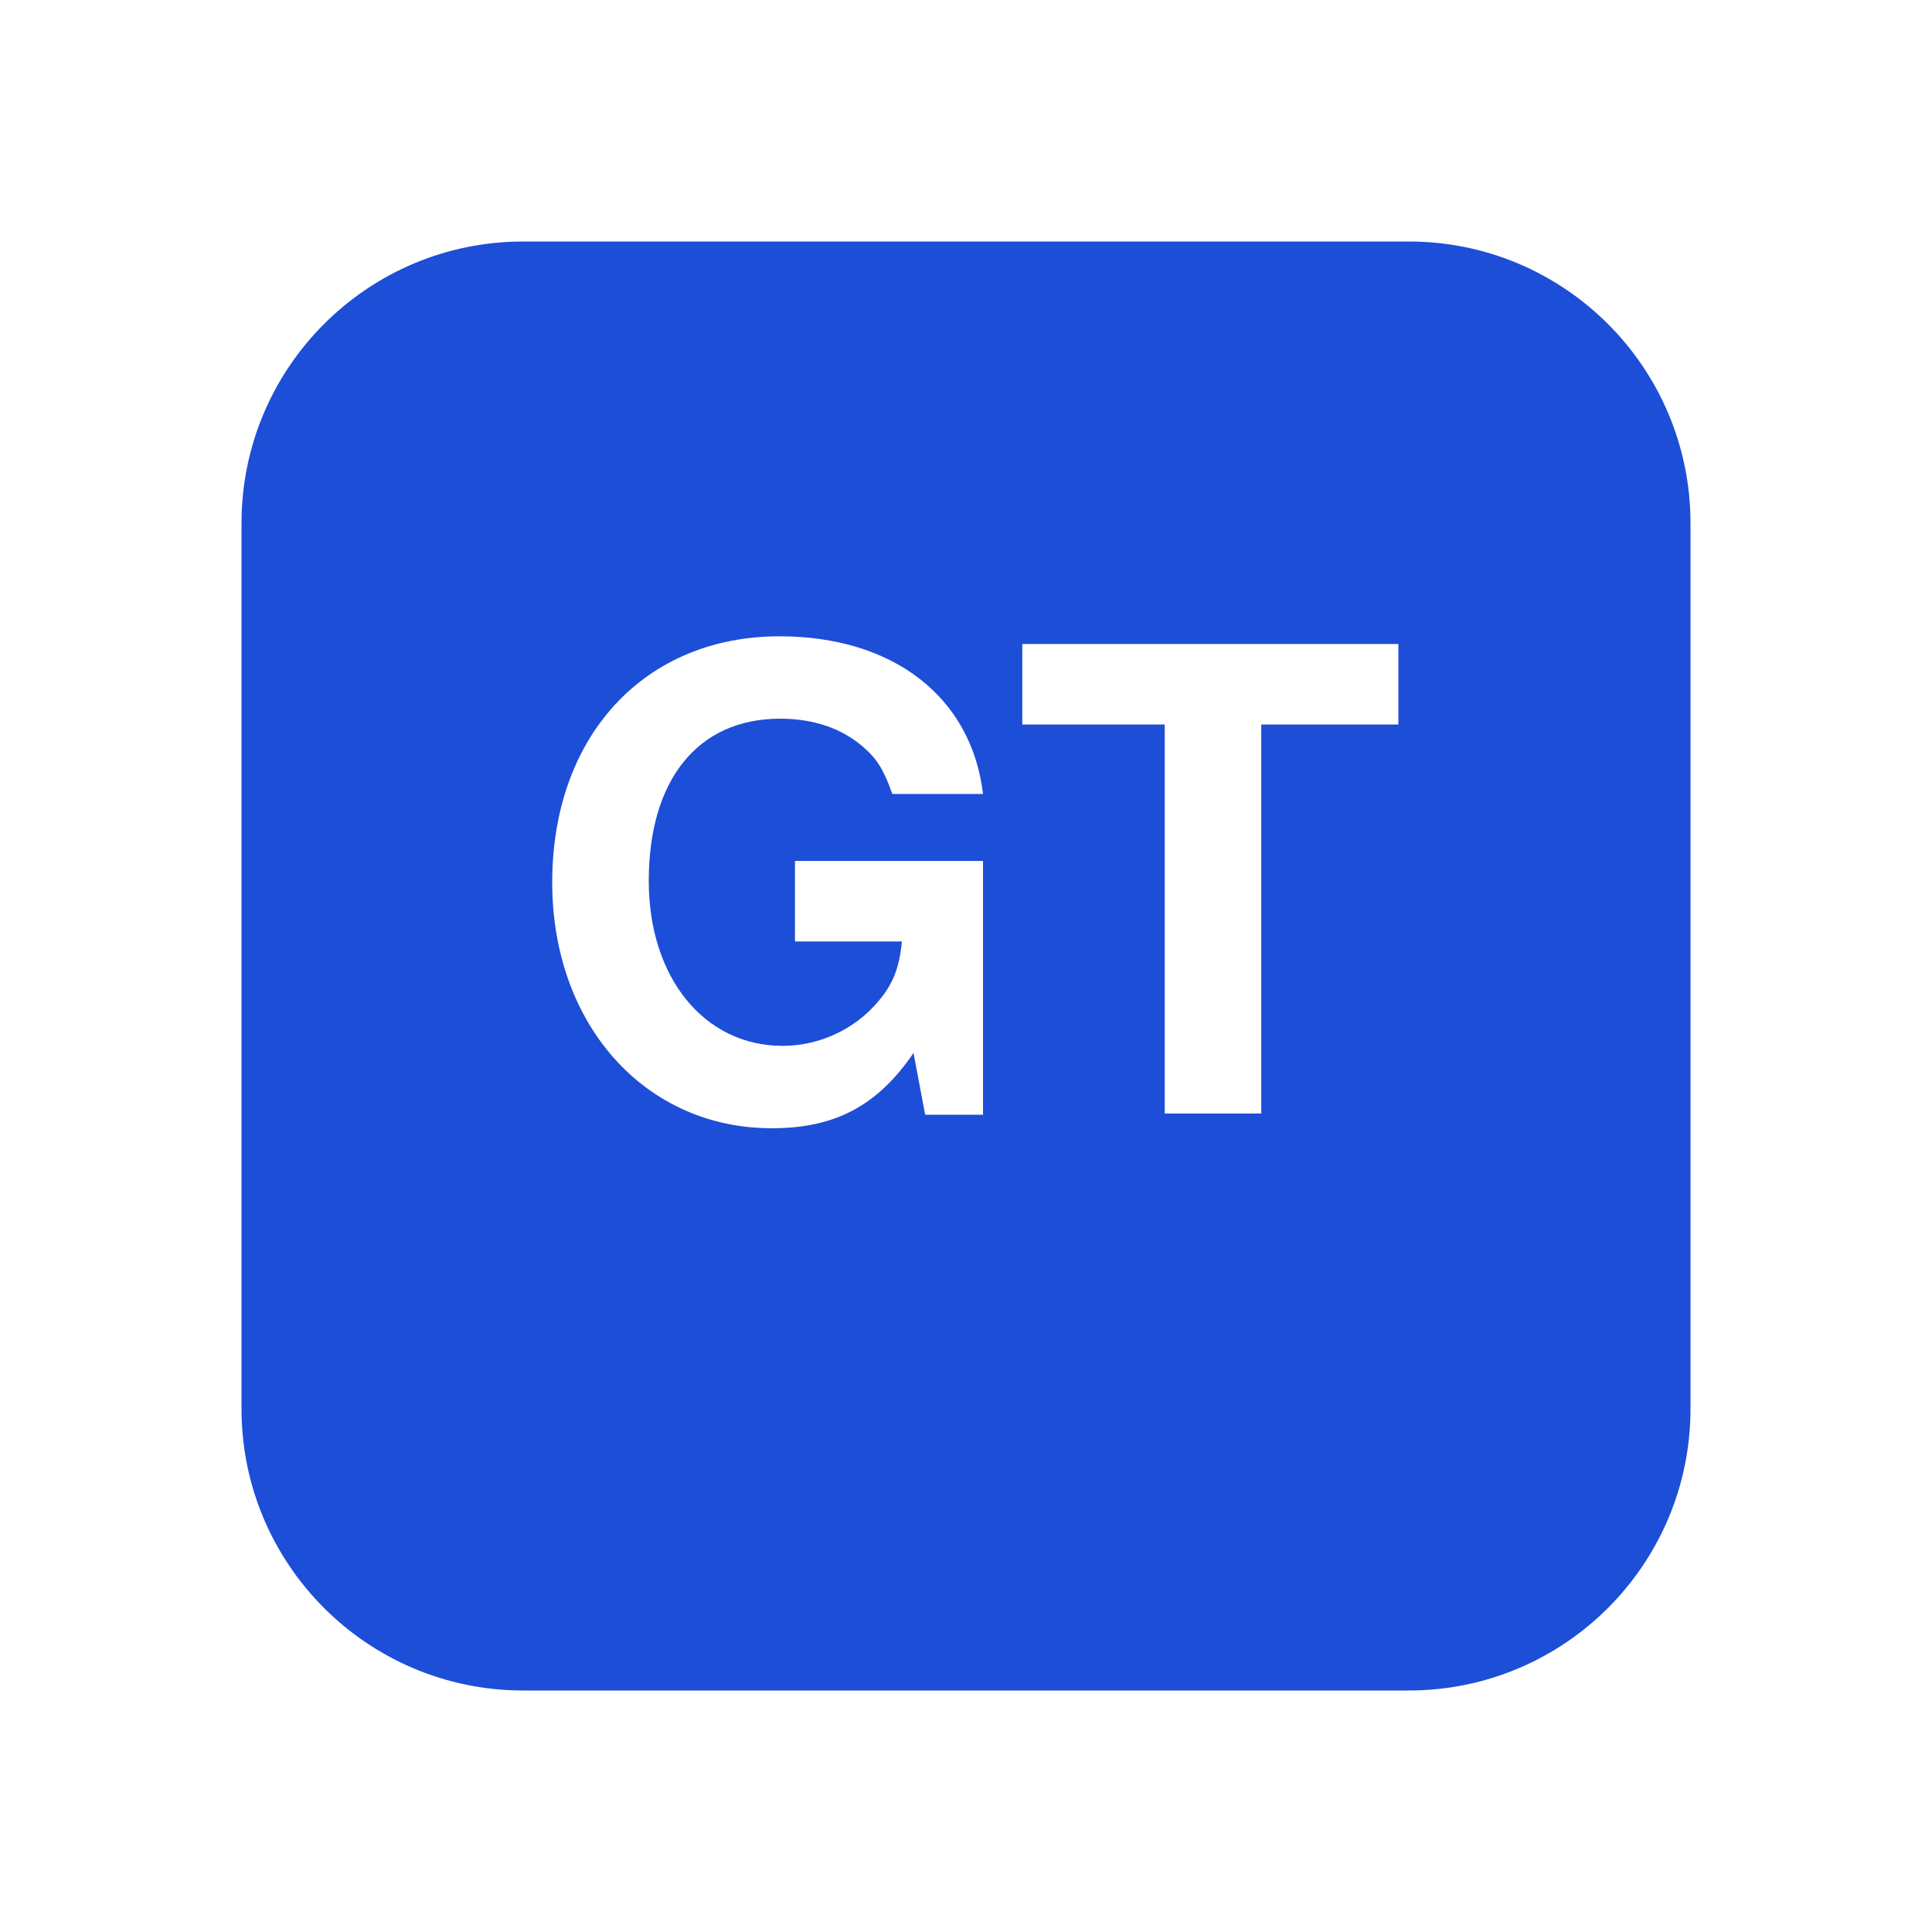
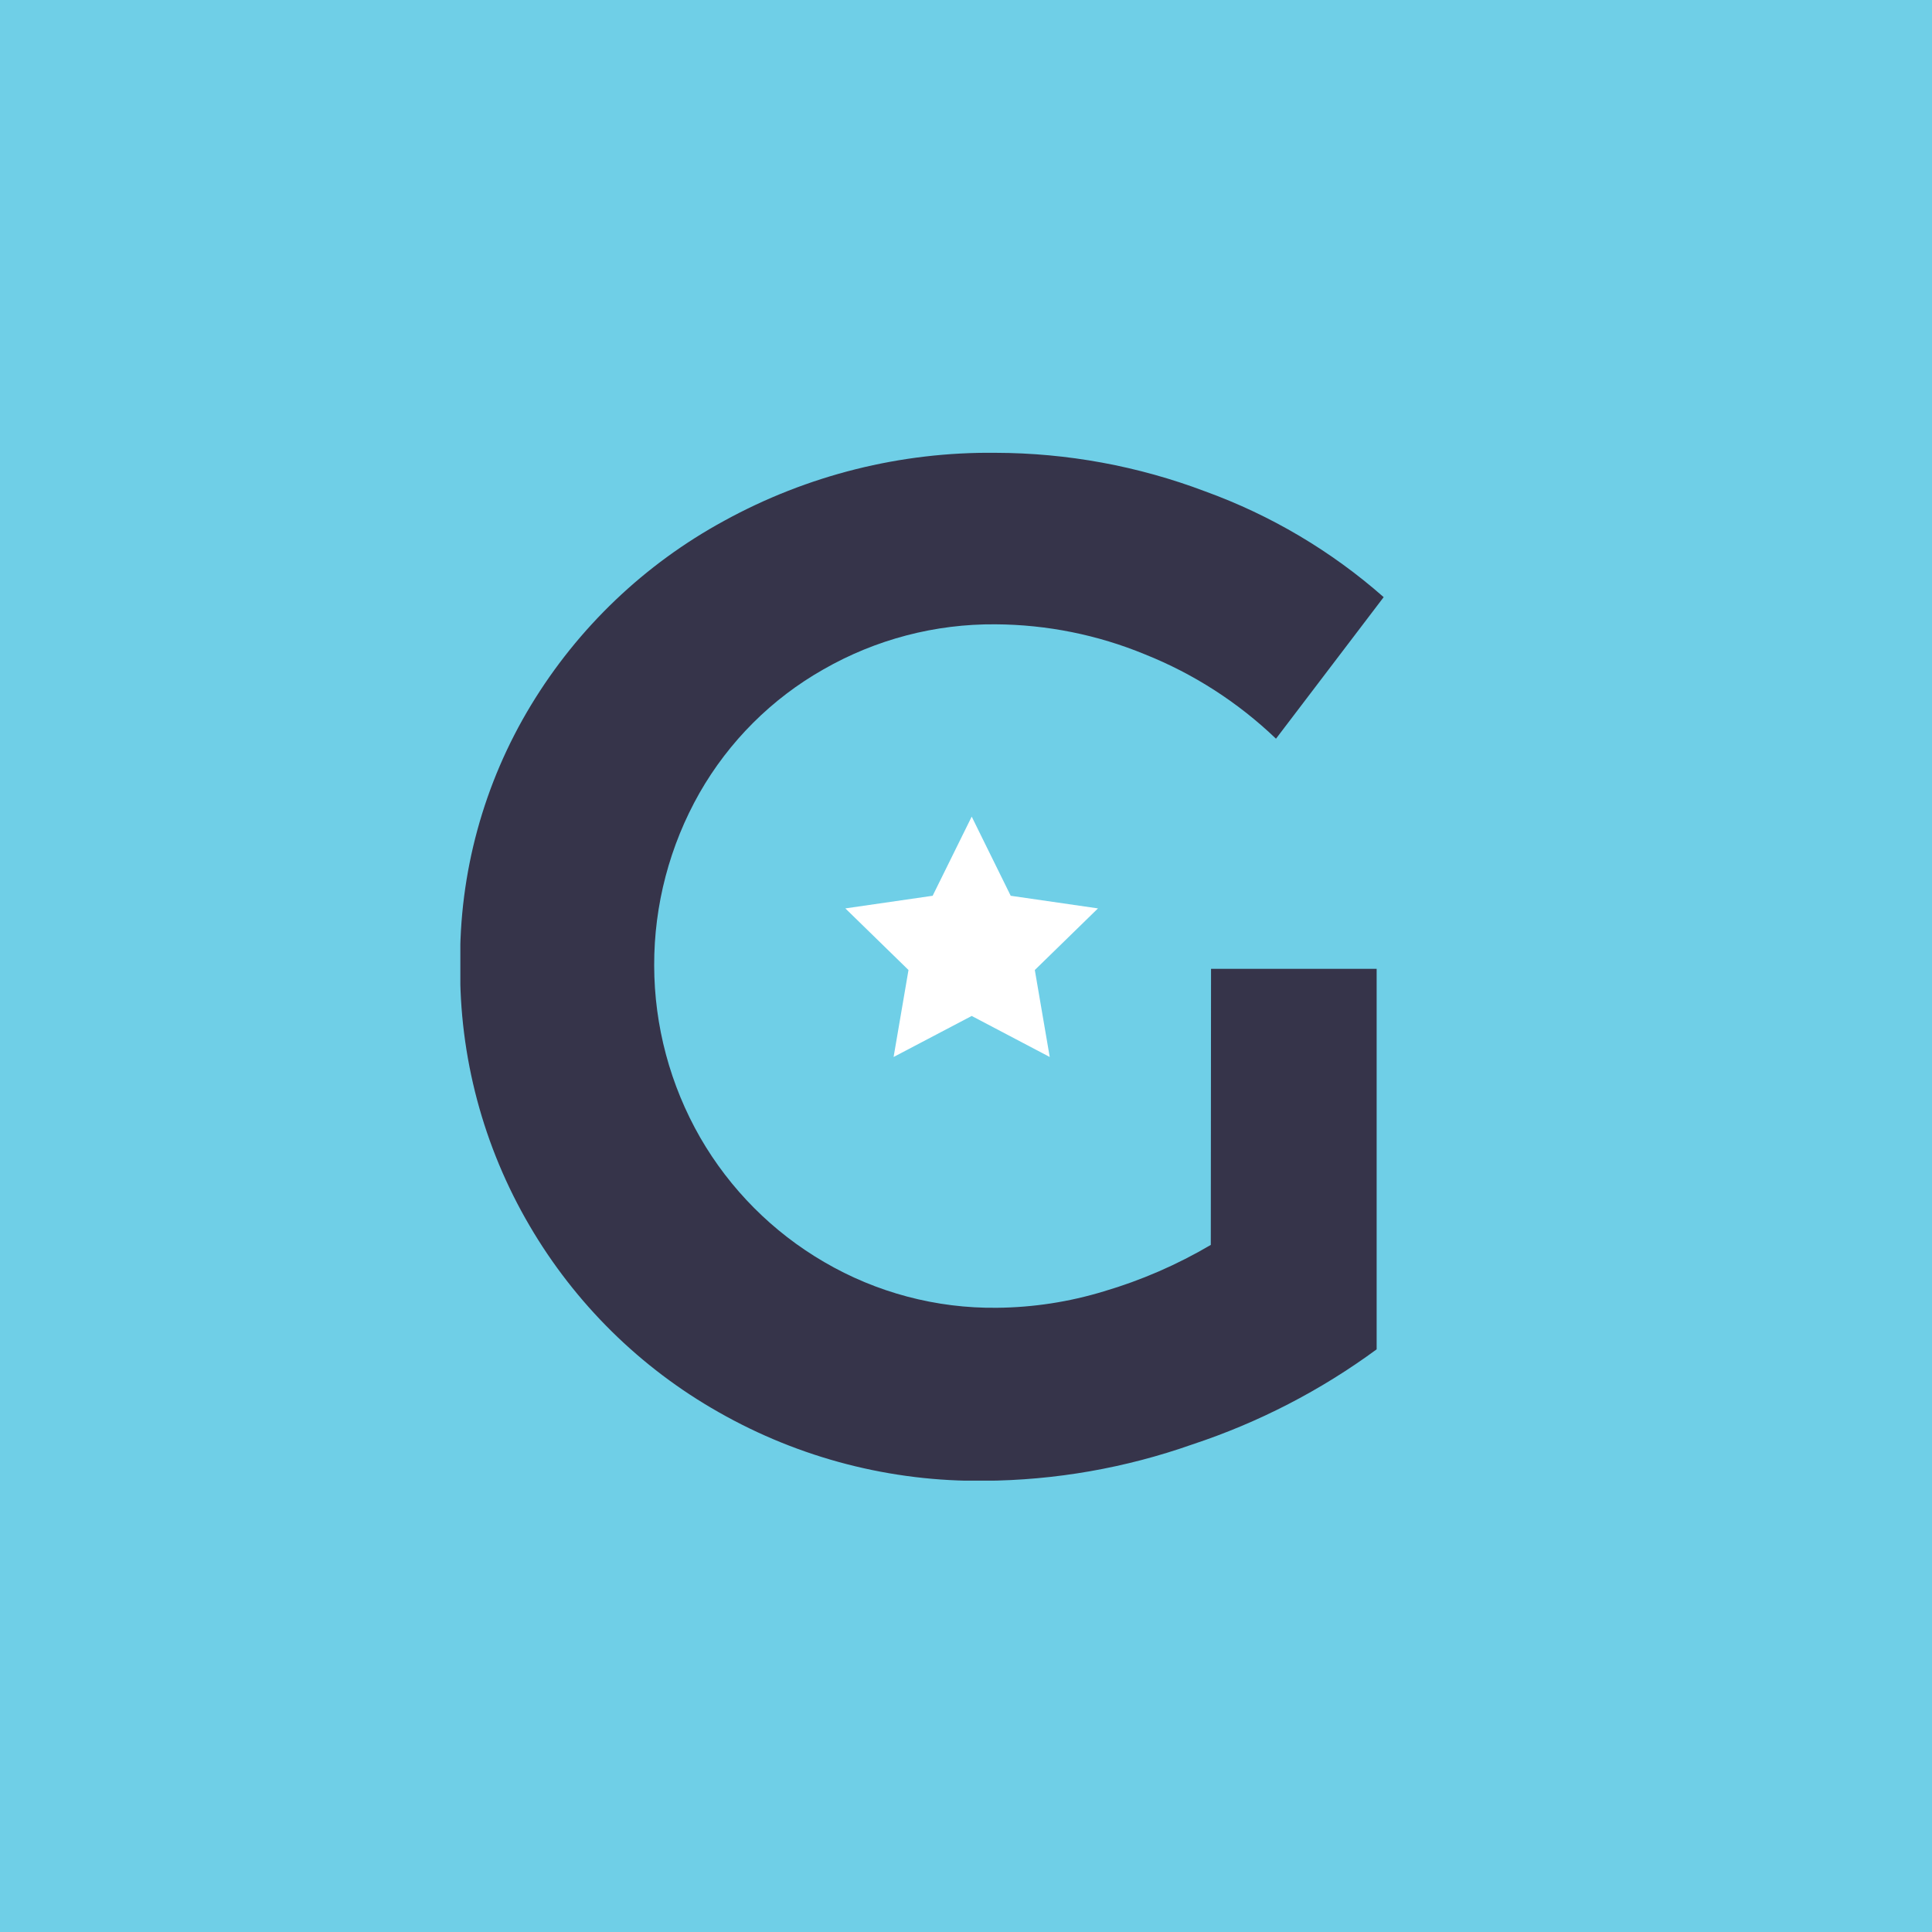
- <svg xmlns="http://www.w3.org/2000/svg" width="192" height="192" fill="none" viewBox="0 0 192 192">
-   <rect width="192" height="192" fill="#fff" />
-   <rect x="24" y="24" width="144" height="144" rx="28" fill="#1D4ED8" />
-   <text x="96" y="96" fill="#fff" font-family="Segoe UI, Helvetica, Arial, sans-serif" font-size="64" font-weight="700" text-anchor="middle" dominant-baseline="central">GT</text>
+ <svg xmlns="http://www.w3.org/2000/svg" width="160px" height="160px" viewBox="0 0 160 160" version="1.1">
+   <defs>
+     <clipPath id="clip1">
+       <path d="M 38.125 37.5 L 114.605 37.5 L 114.605 122.621 L 38.125 122.621 Z M 38.125 37.5" />
+     </clipPath>
+   </defs>
+   <g id="surface1">
+     <rect x="0" y="0" width="160" height="160" style="fill:rgb(43.529%,81.176%,90.588%);fill-opacity:1;stroke:none;" />
+     <g clip-path="url(#clip1)" clip-rule="nonzero">
+       <path style="stroke:none;fill-rule:nonzero;fill:rgb(21.176%,20.392%,29.02%);fill-opacity:1;" d="M 100.293 80.234 L 114.008 80.234 L 114.008 111.746 C 109.371 115.156 104.223 117.812 98.758 119.617 C 93.215 121.574 87.387 122.594 81.512 122.633 C 73.809 122.727 66.215 120.766 59.52 116.953 C 53.023 113.277 47.621 107.945 43.855 101.504 C 40.016 94.957 38.027 87.484 38.109 79.895 C 38.016 72.32 40.051 64.871 43.977 58.395 C 47.867 51.98 53.391 46.707 59.984 43.125 C 66.863 39.348 74.602 37.41 82.445 37.5 C 88.379 37.512 94.262 38.594 99.809 40.695 C 105.242 42.664 110.254 45.633 114.59 49.453 L 105.672 61.176 C 102.535 58.172 98.852 55.801 94.82 54.191 C 90.895 52.57 86.691 51.727 82.445 51.703 C 77.449 51.66 72.531 52.949 68.195 55.434 C 63.914 57.859 60.371 61.398 57.93 65.672 C 55.461 70.023 54.164 74.945 54.176 79.953 C 54.184 84.957 55.5 89.871 57.992 94.215 C 60.457 98.484 63.992 102.035 68.254 104.516 C 72.59 107.051 77.535 108.363 82.562 108.305 C 85.562 108.277 88.543 107.82 91.414 106.945 C 94.516 106.031 97.488 104.738 100.273 103.098 Z M 100.293 80.234" />
+     </g>
+     <path style="stroke:none;fill-rule:nonzero;fill:rgb(100%,100%,100%);fill-opacity:1;" d="M 83.703 74.184 L 81.555 69.828 L 80.473 67.629 L 80.332 67.914 L 79.387 69.828 L 77.238 74.184 L 70.008 75.23 L 75.238 80.332 L 74.004 87.535 L 80.473 84.137 L 86.934 87.535 L 85.699 80.332 L 90.93 75.23 Z M 83.703 74.184" />
+   </g>
</svg>
